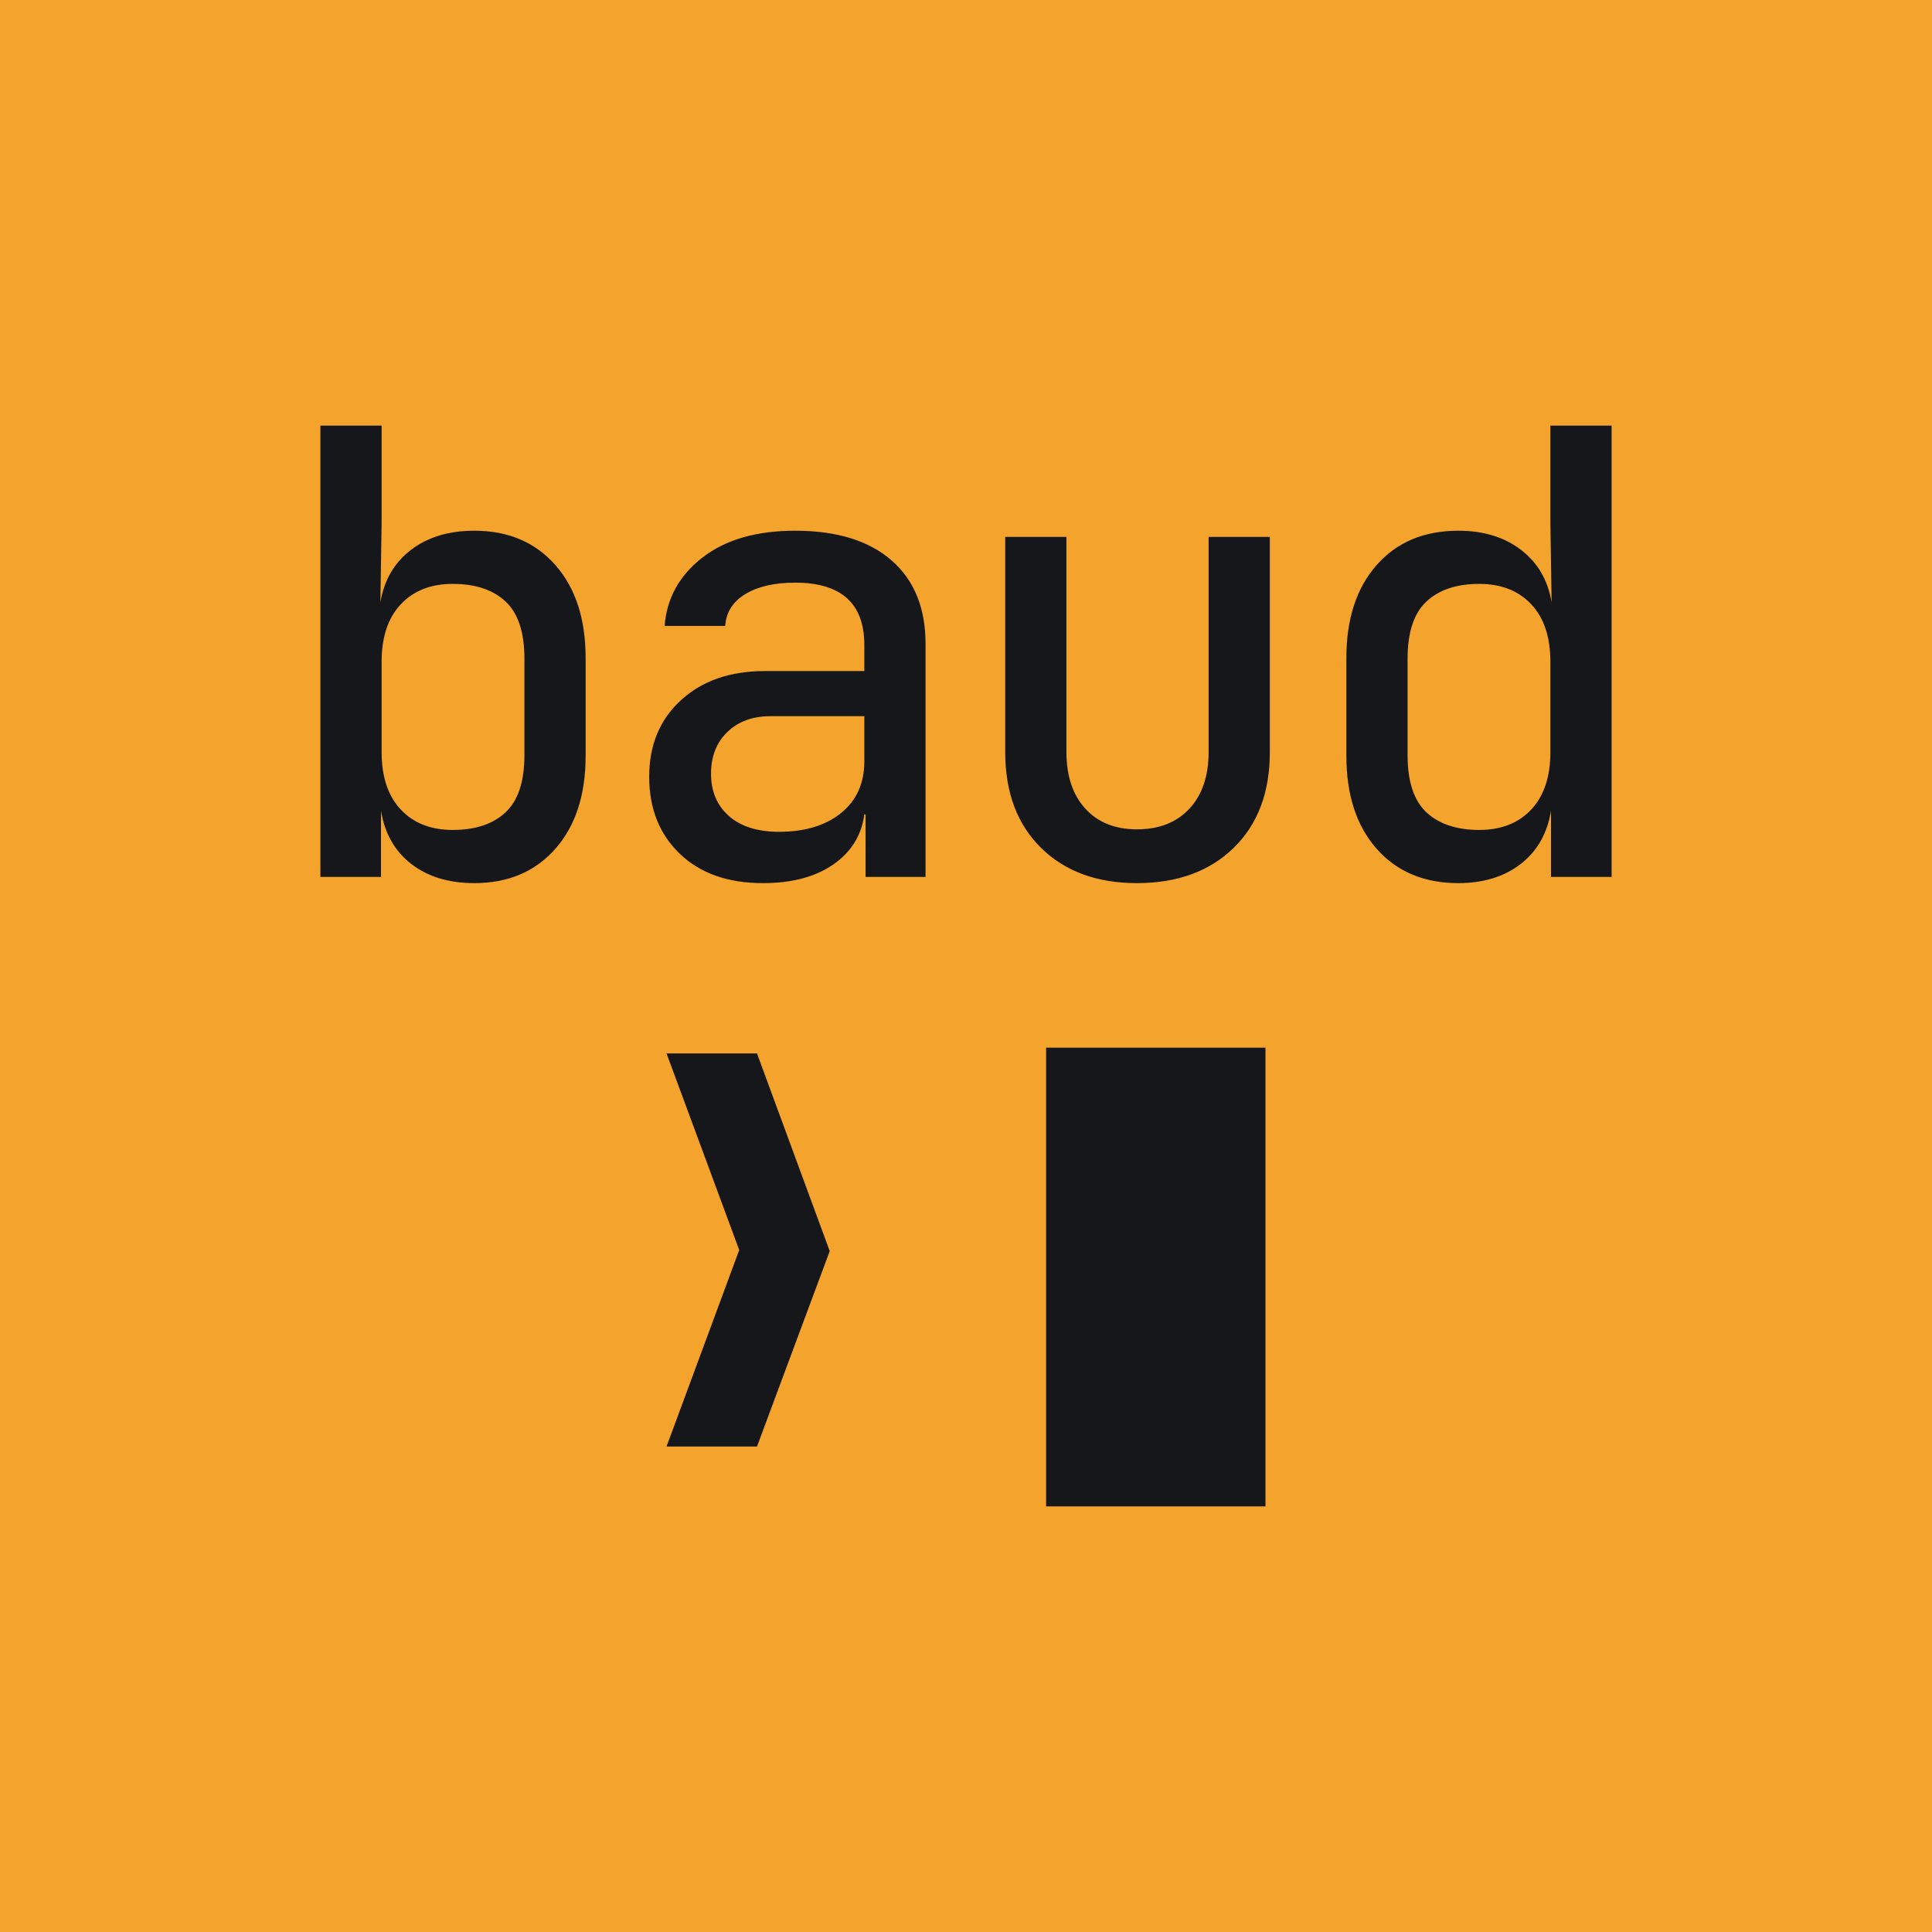
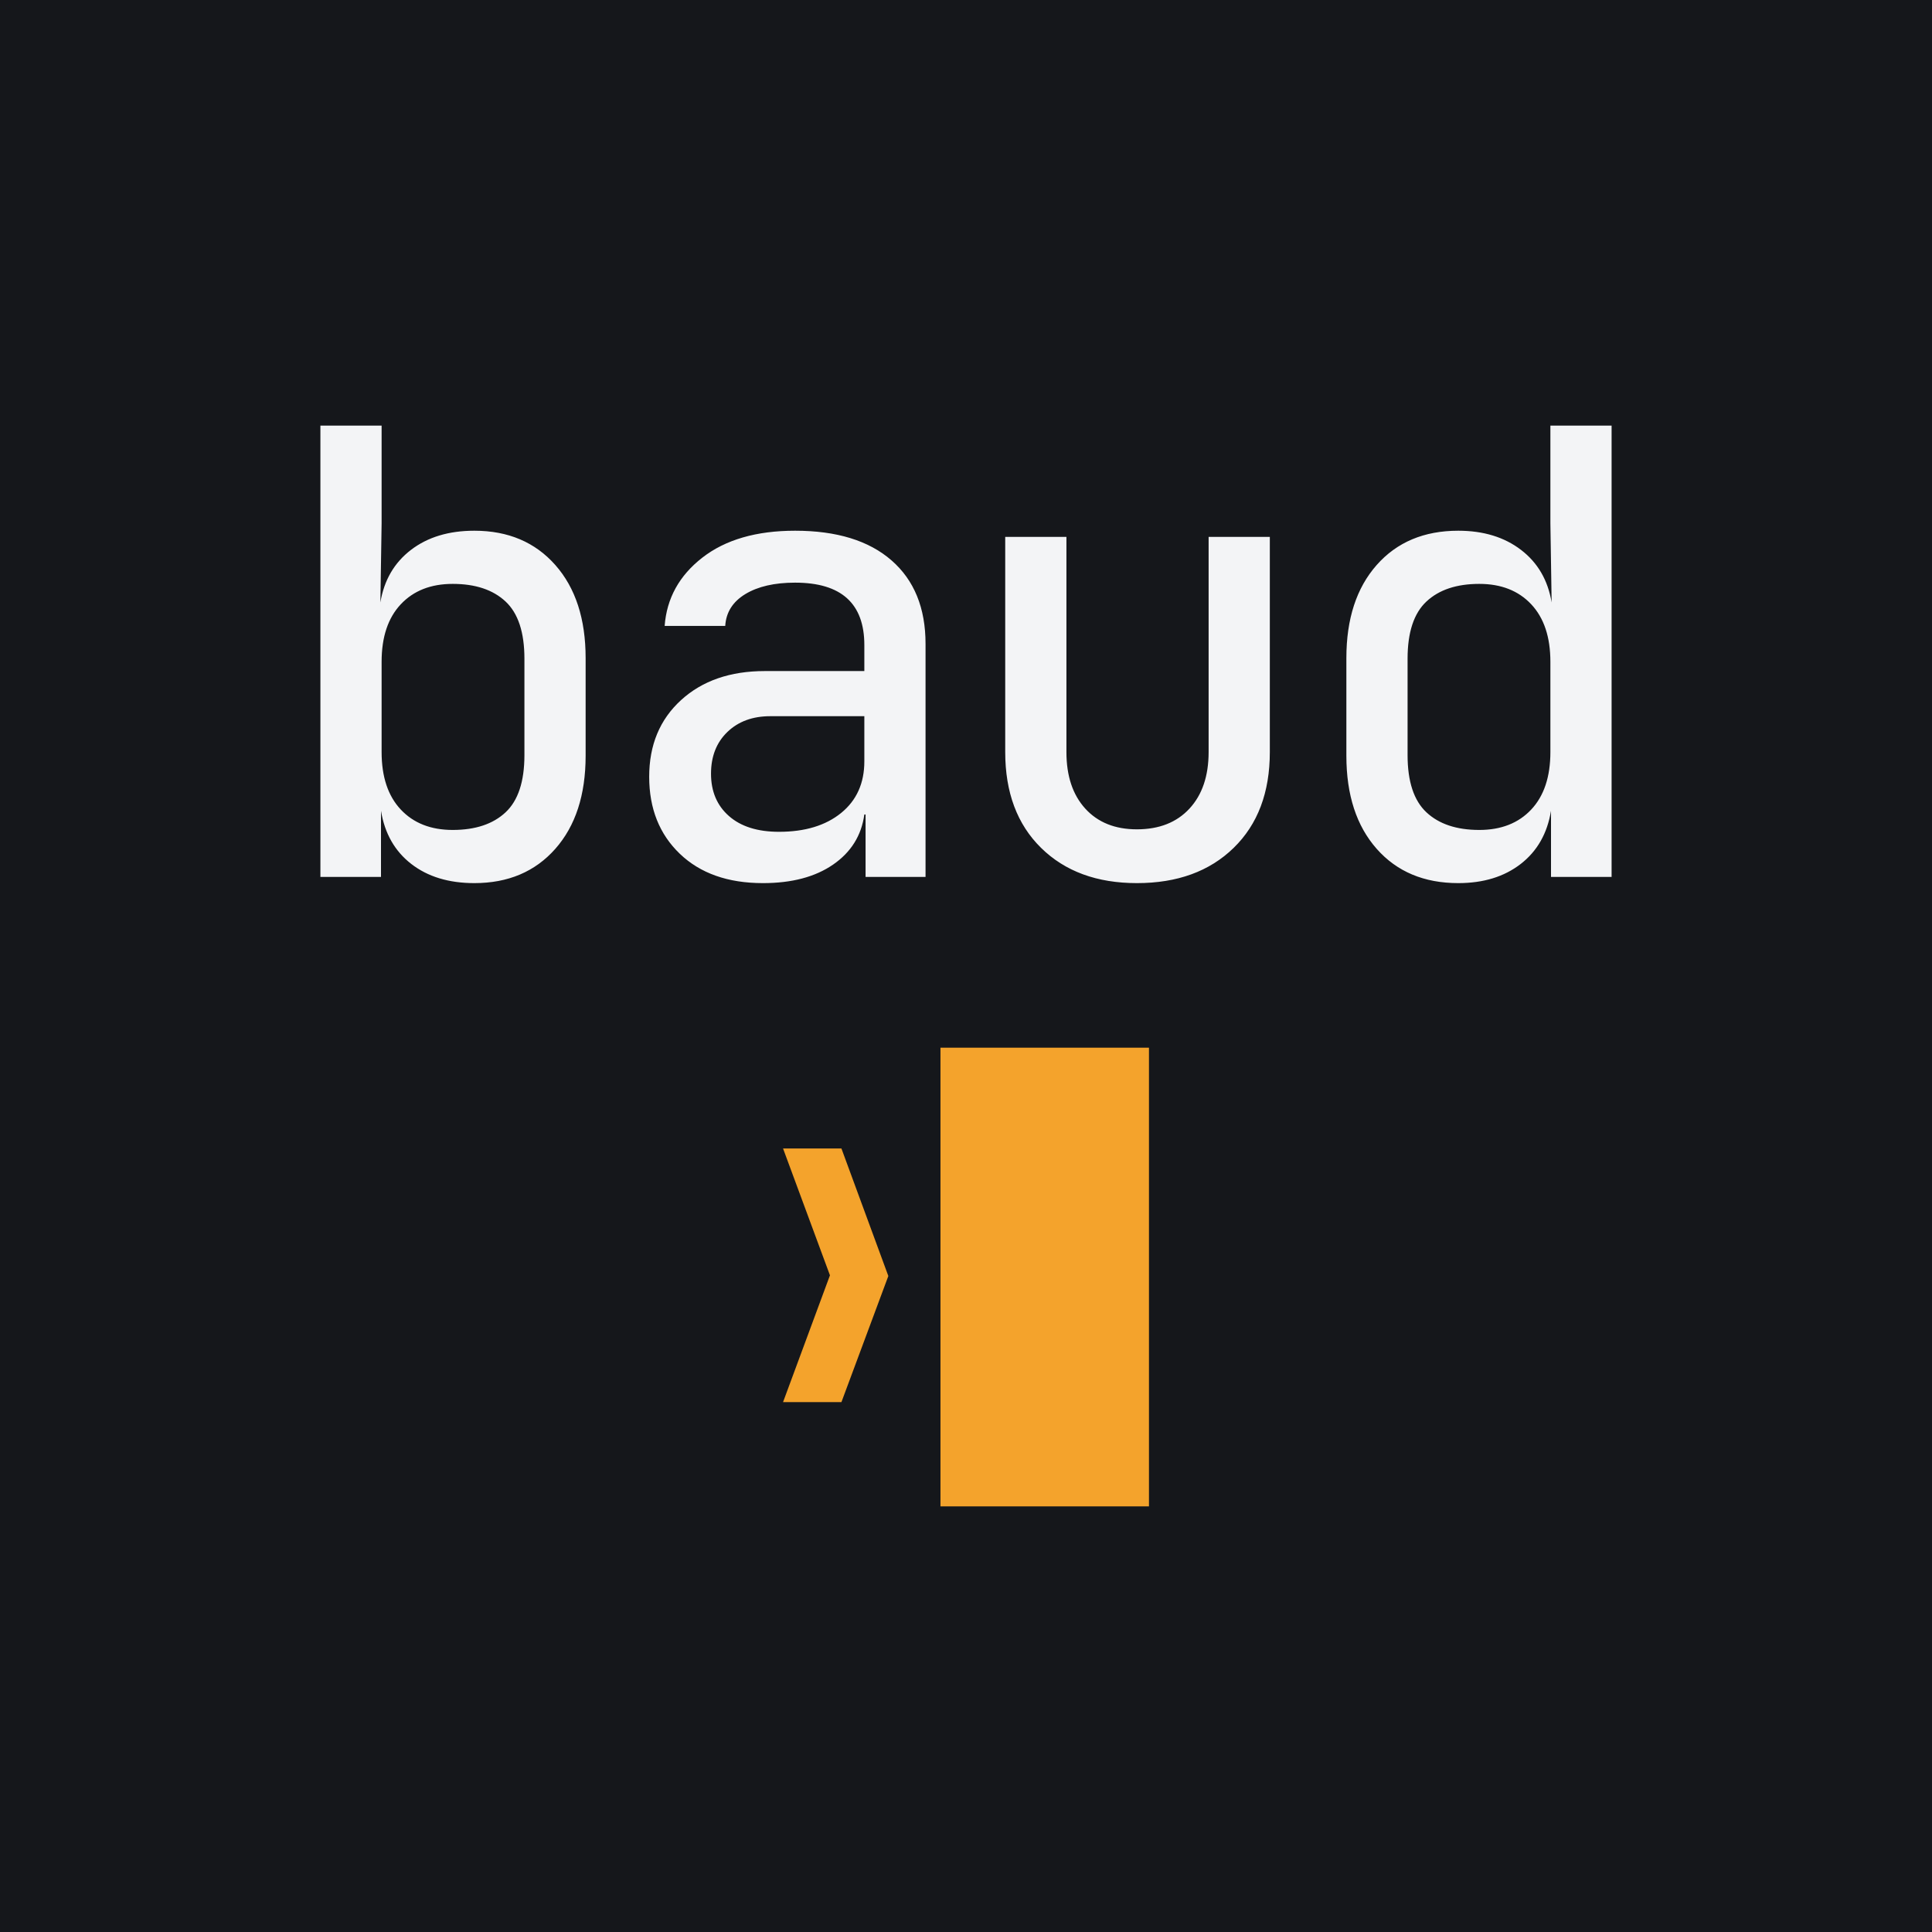
<svg xmlns="http://www.w3.org/2000/svg" width="500" height="500" viewBox="0 0 500 500" role="img" aria-label="baud">
-   <rect x="0" y="0" width="500" height="500" fill="#F4A32C" />
-   <path d="M122.76 228.55Q112.84 228.55 106.44 223.59Q100.04 218.63 98.6 209.83V226.95H82.92V110.15H98.76V135.43L98.44 155.91Q99.88 147.27 106.36 142.31Q112.84 137.35 122.76 137.35Q135.88 137.35 143.72 146.23Q151.56 155.11 151.56 170.31V195.59Q151.56 210.79 143.72 219.67Q135.88 228.55 122.76 228.55ZM117.16 214.79Q125.96 214.79 130.84 210.23Q135.72 205.67 135.72 195.43V170.47Q135.72 160.23 130.84 155.67Q125.96 151.11 117.16 151.11Q108.68 151.11 103.72 156.39Q98.76 161.67 98.76 171.27V194.63Q98.76 204.23 103.72 209.51Q108.68 214.79 117.16 214.79ZM197.45 228.55Q183.85 228.55 175.93 220.95Q168.01 213.35 168.01 201.03Q168.01 188.71 176.25 181.19Q184.49 173.67 197.93 173.67H223.69V166.95Q223.69 150.79 205.77 150.79Q197.77 150.79 192.89 153.75Q188.01 156.71 187.69 161.99H172.01Q172.81 151.27 181.77 144.31Q190.73 137.35 205.77 137.35Q221.93 137.35 230.73 145.03Q239.53 152.71 239.53 166.63V226.95H224.01V210.79H223.69Q222.57 218.95 215.61 223.75Q208.65 228.55 197.45 228.55ZM201.61 215.27Q211.69 215.27 217.69 210.39Q223.69 205.51 223.69 197.03V185.35H199.37Q192.49 185.35 188.25 189.43Q184.01 193.51 184.01 200.23Q184.01 207.11 188.65 211.19Q193.29 215.27 201.61 215.27ZM294.23 228.55Q278.71 228.55 269.43 219.43Q260.15 210.31 260.15 194.63V138.95H275.99V194.63Q275.99 203.91 280.87 209.27Q285.75 214.63 294.23 214.63Q302.87 214.63 307.83 209.27Q312.79 203.91 312.79 194.63V138.95H328.63V194.63Q328.63 210.31 319.27 219.43Q309.91 228.55 294.23 228.55ZM377.4 228.55Q364.12 228.55 356.28 219.67Q348.44 210.79 348.44 195.59V170.31Q348.44 155.11 356.28 146.23Q364.12 137.35 377.4 137.35Q387.16 137.35 393.64 142.31Q400.12 147.27 401.56 155.91L401.24 135.43V110.15H417.08V226.95H401.4V209.83Q399.96 218.63 393.56 223.59Q387.16 228.55 377.4 228.55ZM382.84 214.79Q391.32 214.79 396.28 209.51Q401.24 204.23 401.24 194.63V171.27Q401.24 161.67 396.28 156.39Q391.32 151.11 382.84 151.11Q374.04 151.11 369.16 155.67Q364.28 160.23 364.28 170.47V195.43Q364.28 205.67 369.16 210.23Q374.04 214.79 382.84 214.79Z" fill="#15171B" />
-   <path d="M195.91 374.36H172.5L191.31 323.5L172.5 272.63H195.91L214.73 323.78Z" fill="#15171B" />
-   <rect x="270.73" y="271.14" width="56.77" height="118.71" fill="#15171B" />
+   <rect x="0" y="0" width="500" height="500" fill="#15171B" />
+   <path d="M122.76 228.55Q112.84 228.55 106.44 223.59Q100.04 218.63 98.6 209.83V226.95H82.92V110.15H98.76V135.43L98.44 155.91Q99.88 147.27 106.36 142.31Q112.84 137.35 122.76 137.35Q135.88 137.35 143.72 146.23Q151.56 155.11 151.56 170.31V195.59Q151.56 210.79 143.72 219.67Q135.88 228.55 122.76 228.55ZM117.16 214.79Q125.96 214.79 130.84 210.23Q135.72 205.67 135.72 195.43V170.47Q135.72 160.23 130.84 155.67Q125.96 151.11 117.16 151.11Q108.68 151.11 103.72 156.39Q98.76 161.67 98.76 171.27V194.63Q98.76 204.23 103.72 209.51Q108.68 214.79 117.16 214.79ZM197.45 228.55Q183.85 228.55 175.93 220.95Q168.01 213.35 168.01 201.03Q168.01 188.71 176.25 181.19Q184.49 173.67 197.93 173.67H223.69V166.95Q223.69 150.79 205.77 150.79Q197.77 150.79 192.89 153.75Q188.01 156.71 187.69 161.99H172.01Q172.81 151.27 181.77 144.31Q190.73 137.35 205.77 137.35Q221.93 137.35 230.73 145.03Q239.53 152.71 239.53 166.63V226.95H224.01V210.79H223.69Q222.57 218.95 215.61 223.75Q208.65 228.55 197.45 228.55ZM201.61 215.27Q211.69 215.27 217.69 210.39Q223.69 205.51 223.69 197.03V185.35H199.37Q192.49 185.35 188.25 189.43Q184.01 193.51 184.01 200.23Q184.01 207.11 188.65 211.19Q193.29 215.27 201.61 215.27ZM294.23 228.55Q278.71 228.55 269.43 219.43Q260.15 210.31 260.15 194.63V138.95H275.99V194.63Q275.99 203.91 280.87 209.27Q285.75 214.63 294.23 214.63Q302.87 214.63 307.83 209.27Q312.79 203.91 312.79 194.63V138.95H328.63V194.63Q328.63 210.31 319.27 219.43Q309.91 228.55 294.23 228.55ZM377.4 228.55Q364.12 228.55 356.28 219.67Q348.44 210.79 348.44 195.59V170.31Q348.44 155.11 356.28 146.23Q364.12 137.35 377.4 137.35Q387.16 137.35 393.64 142.31Q400.12 147.27 401.56 155.91L401.24 135.43V110.15H417.08V226.95H401.4V209.83Q399.96 218.63 393.56 223.59Q387.16 228.55 377.4 228.55ZM382.84 214.79Q391.32 214.79 396.28 209.51Q401.24 204.23 401.24 194.63V171.27Q401.24 161.67 396.28 156.39Q391.32 151.11 382.84 151.11Q374.04 151.11 369.16 155.67Q364.28 160.23 364.28 170.47V195.43Q364.28 205.67 369.16 210.23Q374.04 214.79 382.84 214.79Z" fill="#F3F4F6" />
+   <path d="M217.76 362.87H202.65L214.79 330.05L202.65 297.22H217.76L229.9 330.23Z" fill="#F4A32C" />
+   <rect x="243.39" y="271.14" width="53.96" height="118.71" fill="#F4A32C" />
</svg>
